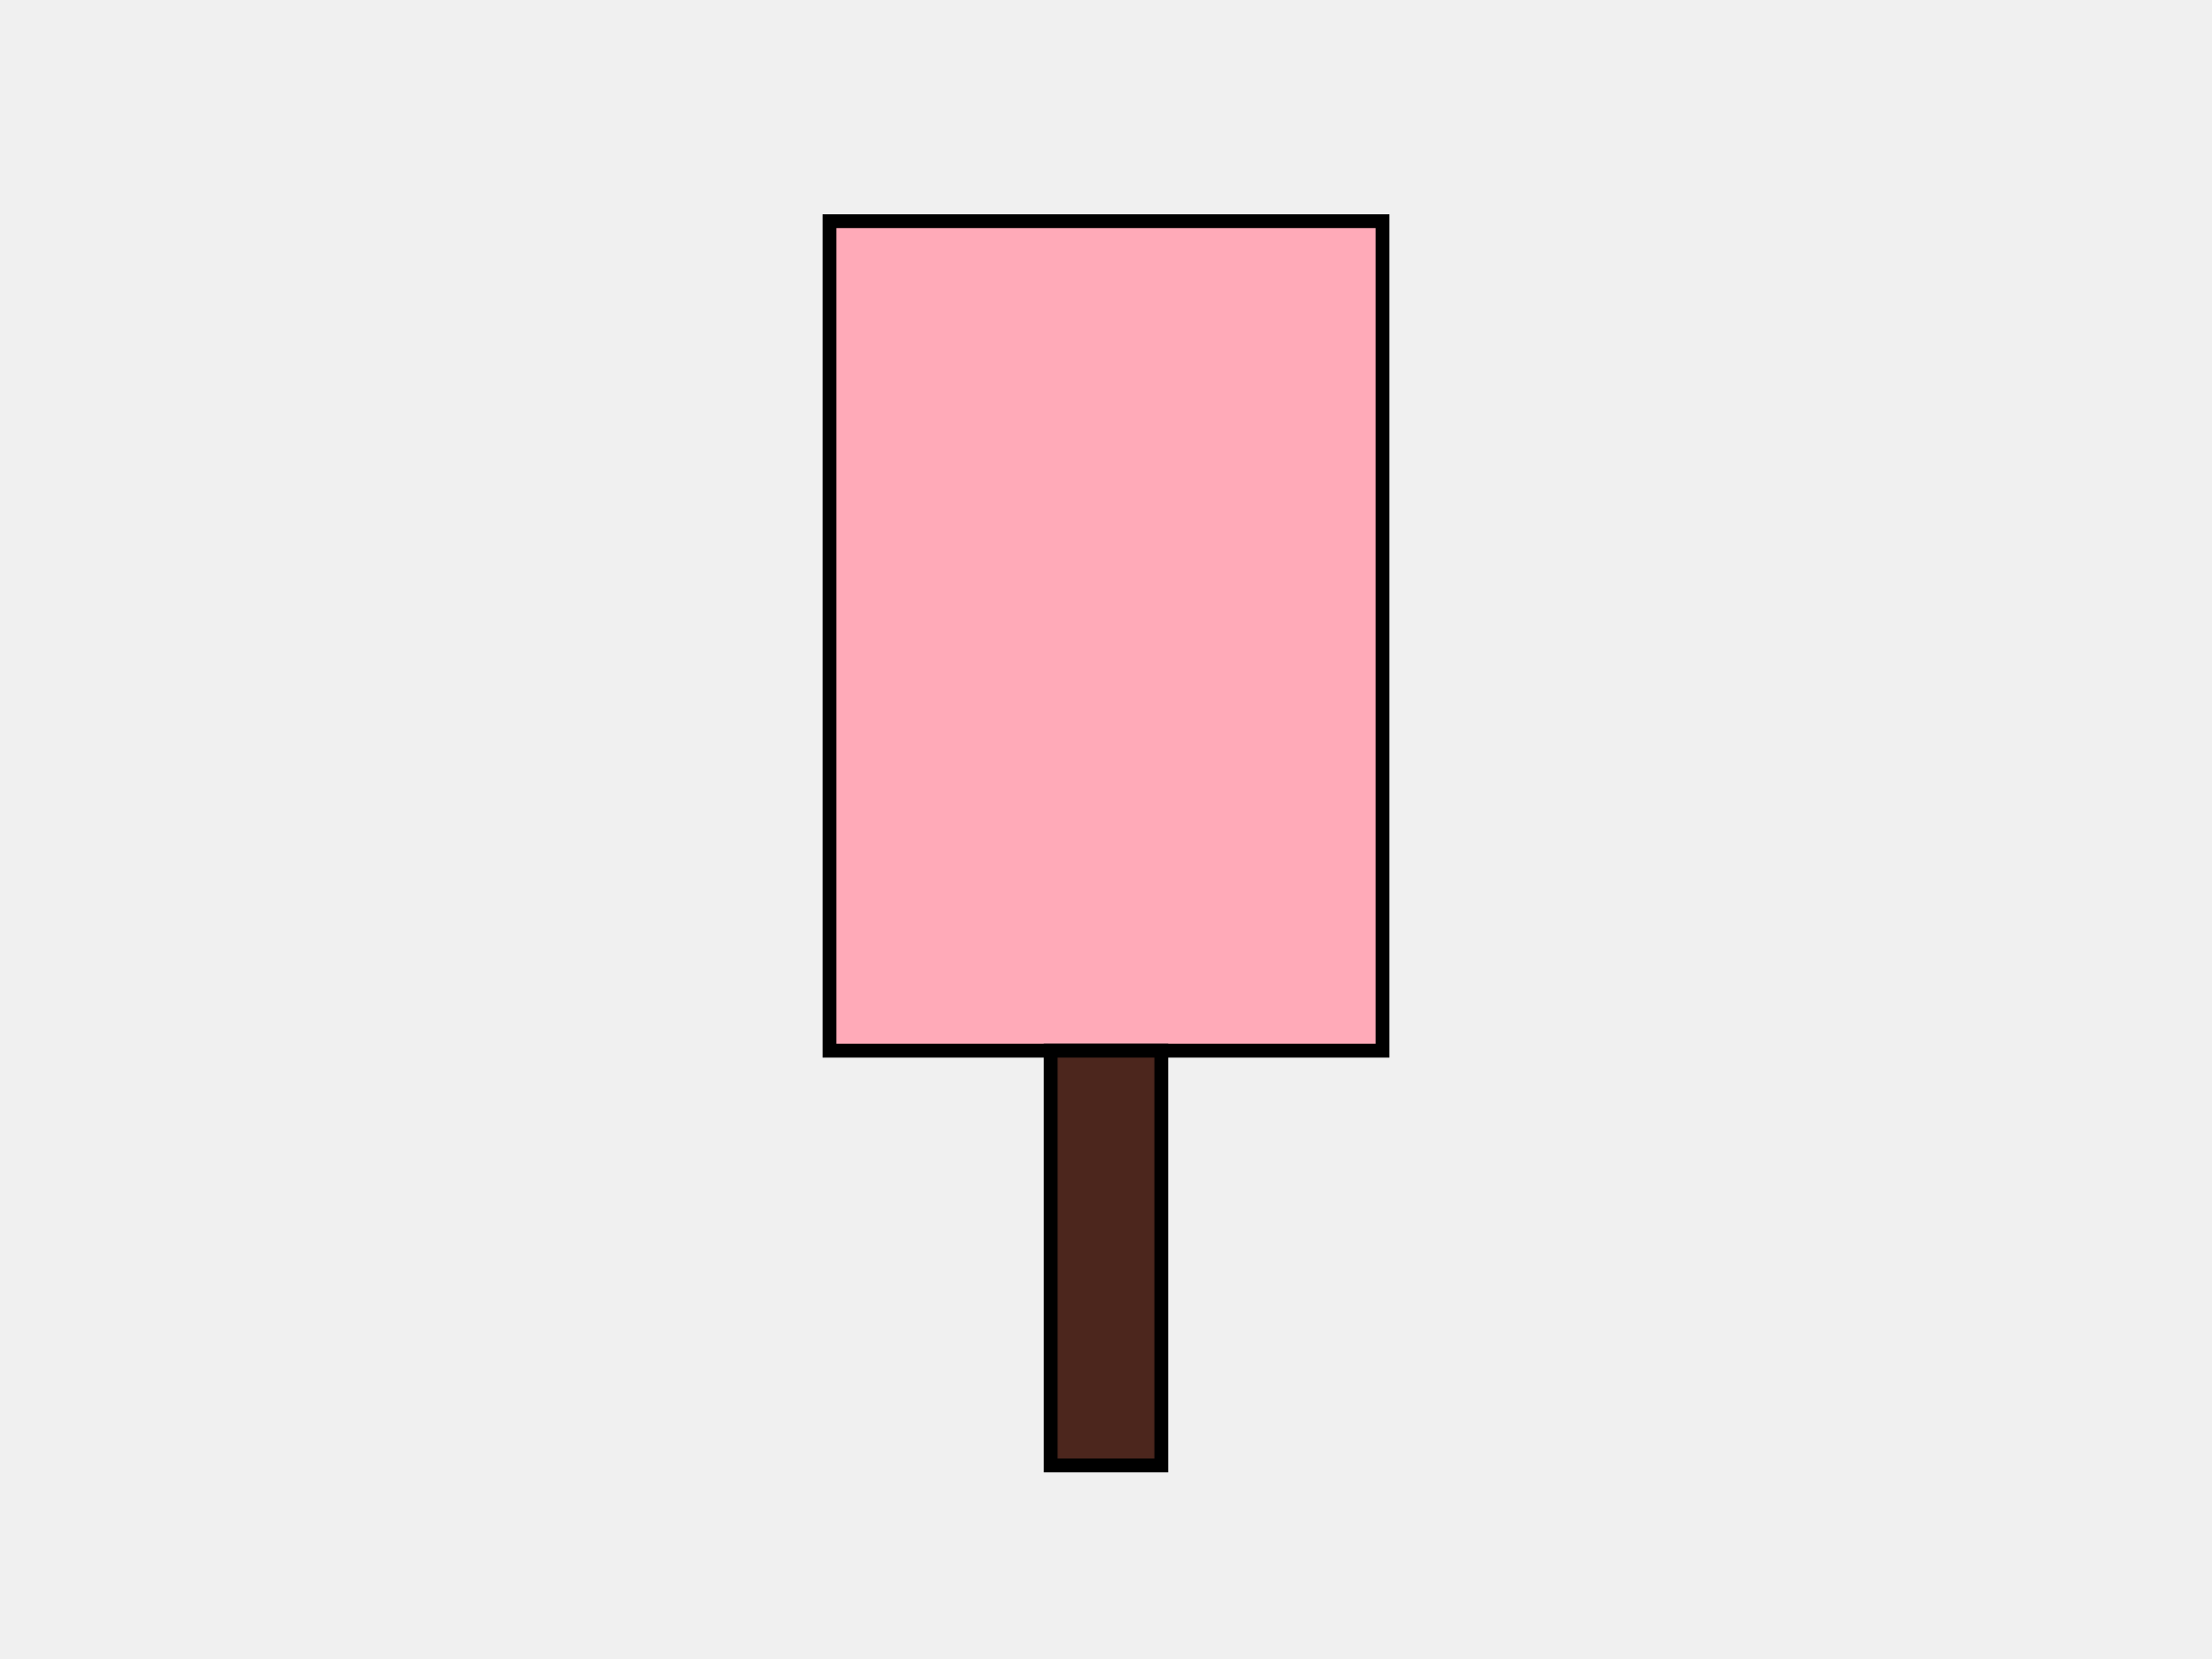
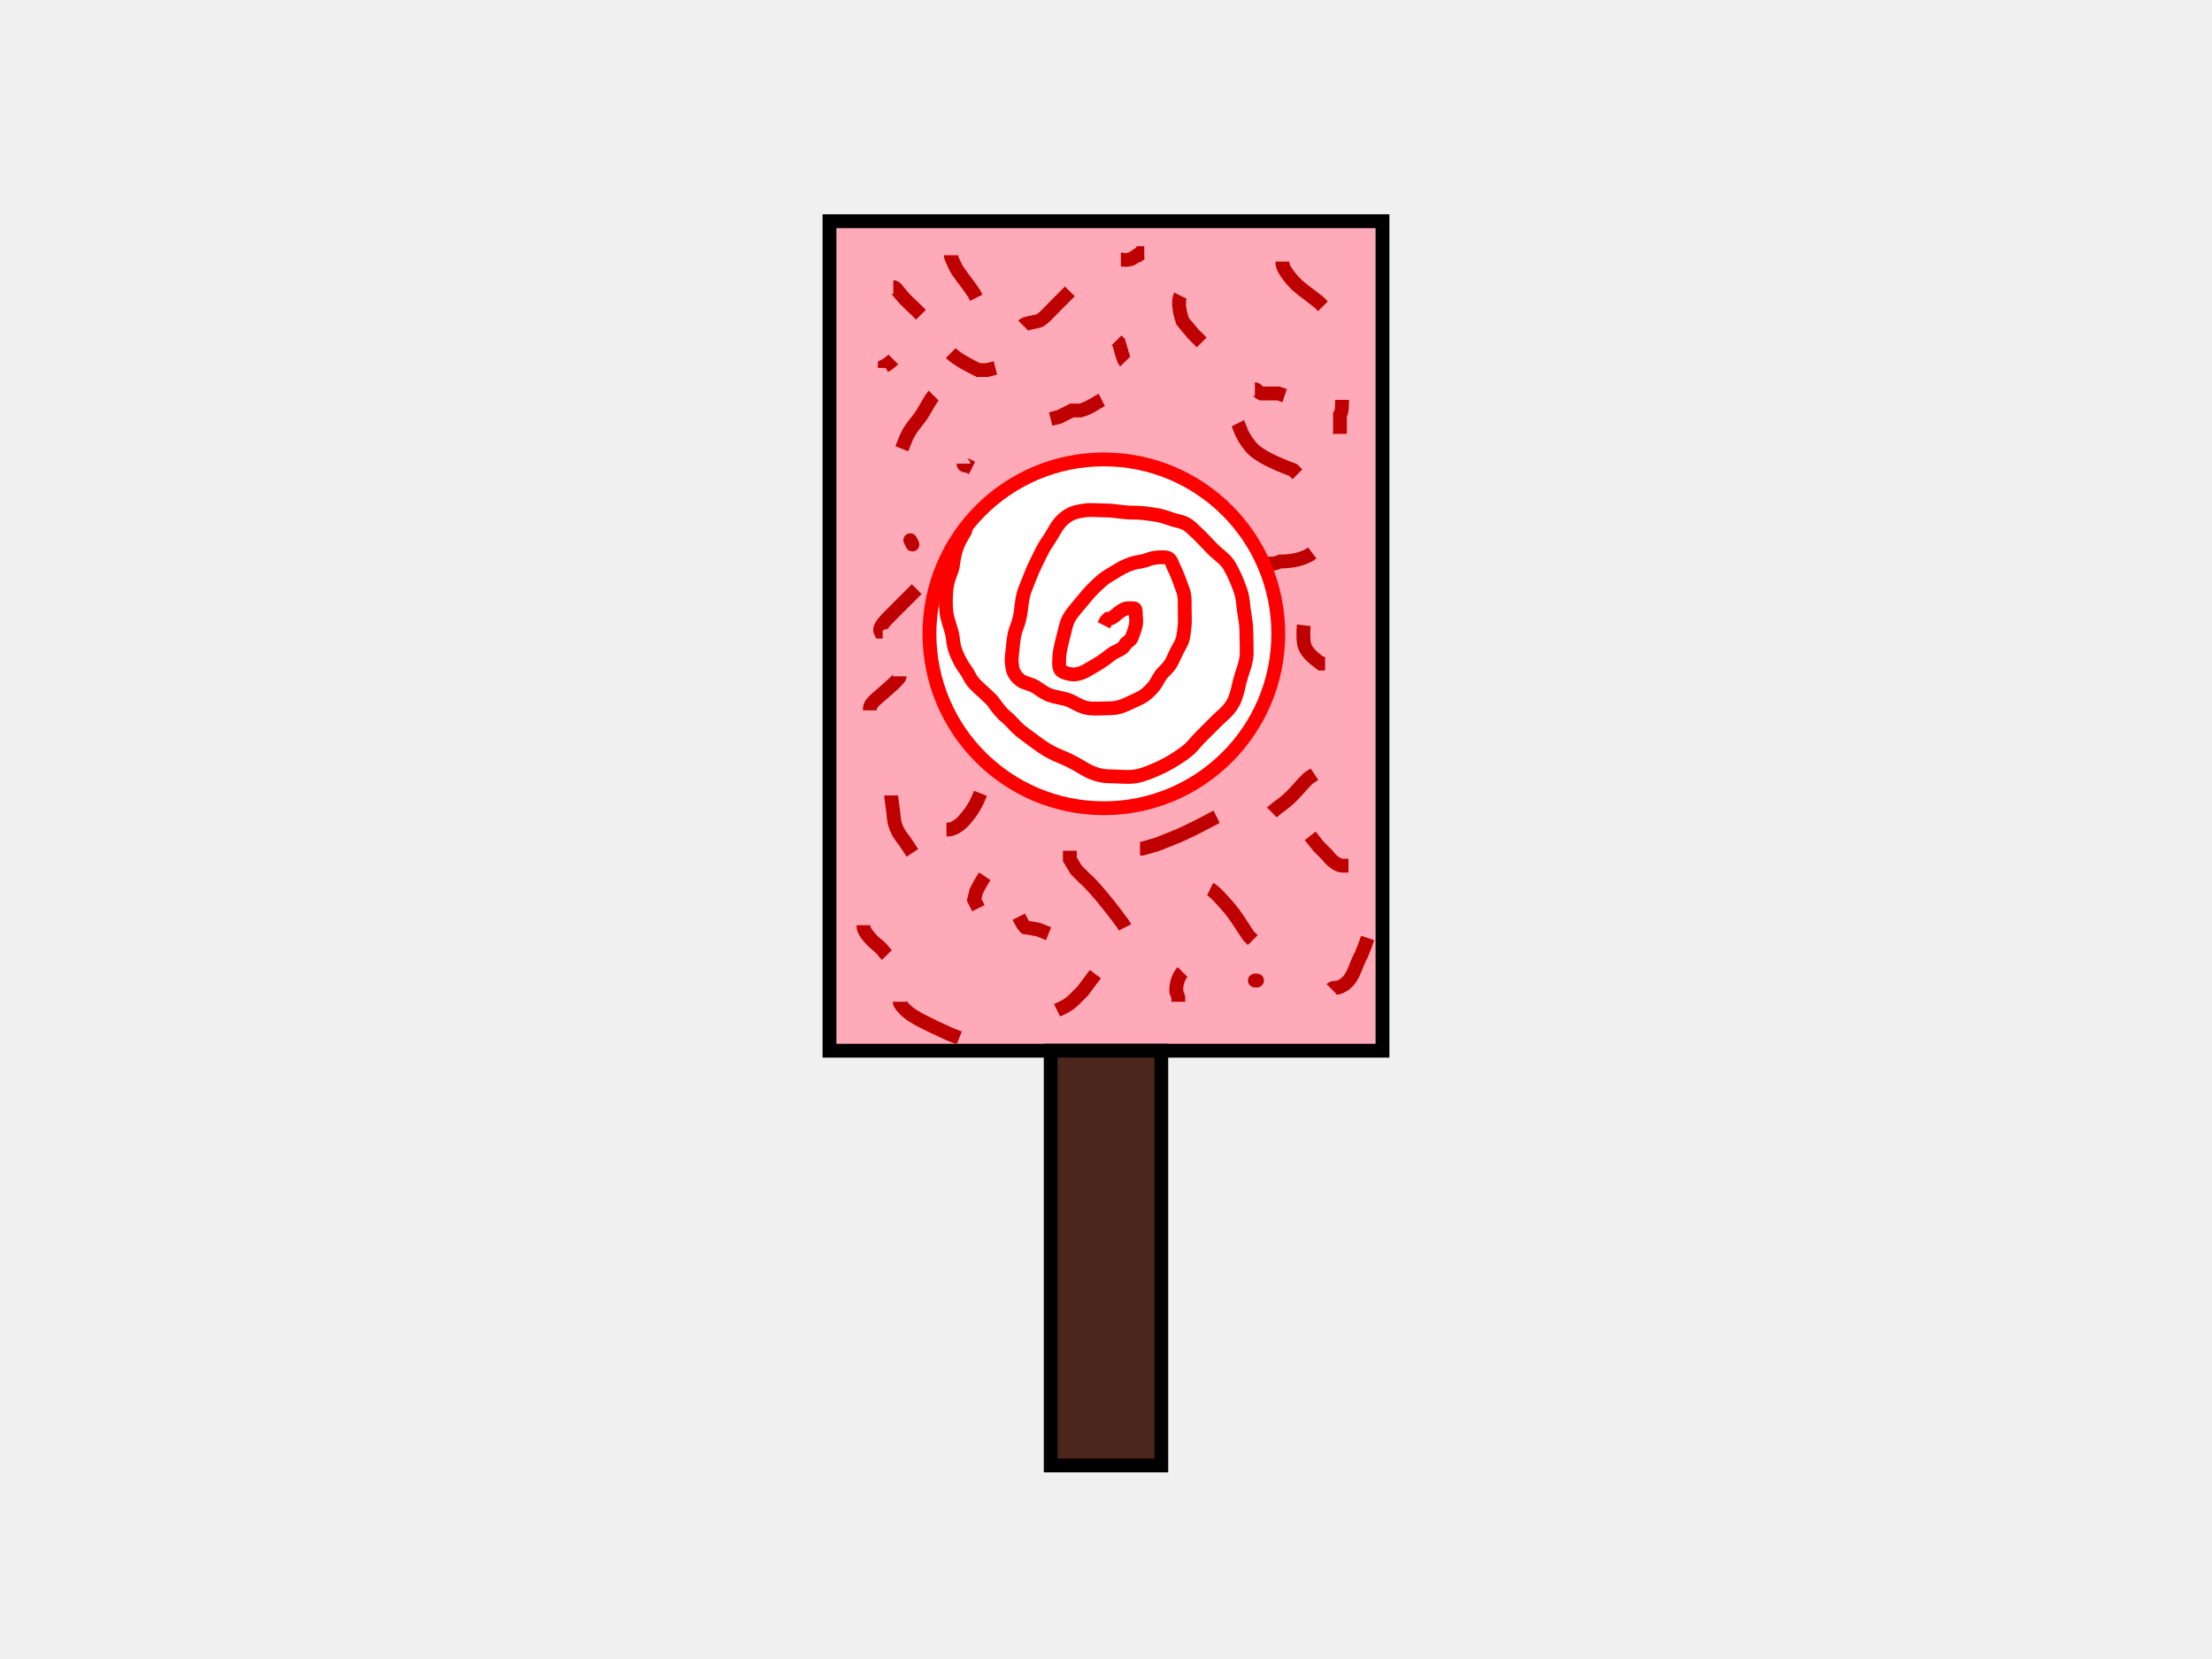
<svg xmlns="http://www.w3.org/2000/svg" width="800" height="600">
+   <svg width="800" height="600">
+     <g>
+       <rect id="svg_20" height="300" width="200" y="80" x="300" stroke-width="5" stroke="#000" fill="#FFAAB8" />
+     </g>
+   </svg>
  <svg width="800" height="600">
    <g>
      <path d="m323.074,103.844c0.769,0 1.319,0.932 3.077,3.077c1.379,1.683 3.077,3.077 5.385,5.385l1.538,1.538" id="svg_62" stroke-width="5" stroke="#bf0000" fill="none" />
      <polyline stroke-linecap="round" id="svg_84" points="329.228,195.382 329.997,196.921 329.997,196.921 " stroke-width="5" stroke="#bf0000" fill="none" />
      <path d="m322.304,287.69c0,0.769 0.382,3.006 0.769,6.154c0.282,2.29 0,5.385 3.846,10l3.077,4.615" id="svg_86" stroke-width="5" stroke="#bf0000" fill="none" />
      <path d="m368.458,331.536c0.769,1.538 1.538,3.077 2.308,3.846l4.615,0.769l3.846,1.538" id="svg_87" stroke-width="5" stroke="#bf0000" fill="none" />
      <path d="m354.612,286.92c-1.538,3.846 -2.869,6.33 -6.154,10c-2.177,2.432 -4.615,3.077 -5.385,3.077l-0.769,0" id="svg_90" stroke-width="5" stroke="#bf0000" fill="none" />
      <path d="m398.458,144.613c-1.538,0.769 -4.615,3.077 -7.692,3.846l-3.077,0l-4.615,2.308l-3.077,0.769" id="svg_93" stroke-width="5" stroke="#bf0000" fill="none" />
      <path d="m337.689,143.075c-0.769,0.769 -2.283,3.394 -3.846,6.154c-1.608,2.84 -4.615,5.385 -6.154,9.231l-1.538,3.846" id="svg_94" stroke-width="5" stroke="#bf0000" fill="none" />
      <path d="m369.997,117.69c0.769,-0.769 3.887,-1.185 5.385,-1.538c1.674,-0.395 3.846,-3.077 6.923,-6.154l3.077,-3.077l1.538,-1.538" id="svg_95" stroke-width="5" stroke="#bf0000" fill="none" />
      <path d="m426.919,106.921c-0.769,1.538 -0.769,4.615 0.769,9.231l3.846,4.615l3.077,3.077" id="svg_96" stroke-width="5" stroke="#bf0000" fill="none" />
      <path d="m447.689,153.075c0.769,1.538 1.099,4.172 4.615,8.461c2.759,3.365 9.231,6.154 15.385,8.461l1.538,1.538" id="svg_97" stroke-width="5" stroke="#bf0000" fill="none" />
      <path d="m463.842,94.614c0,0.769 -0.44,1.864 3.077,6.154c2.759,3.365 6.154,5.385 10,8.461l1.538,1.538" id="svg_100" stroke-width="5" stroke="#bf0000" fill="none" />
      <path d="m474.611,199.998c-3.077,2.308 -7.692,3.077 -11.538,3.077l-2.308,0.769l-2.308,0" id="svg_101" stroke-width="5" stroke="#bf0000" fill="none" />
      <path d="m348.458,167.69c0,0.769 0.769,0.769 1.538,0.769l1.538,0.769" id="svg_103" stroke-width="5" stroke="#bf0000" fill="none" />
      <path d="m331.535,213.075c-0.769,0.769 -5.385,5.385 -8.461,8.461c-3.077,3.077 -5.385,5.385 -4.615,6.923l0.769,0" id="svg_104" stroke-width="5" stroke="#bf0000" fill="none" />
      <path d="m325.381,244.613c0,0.769 -2.867,3.303 -6.154,6.154c-2.906,2.52 -4.615,3.846 -4.615,5.385l0,0.769" id="svg_107" stroke-width="5" stroke="#bf0000" fill="none" />
      <path d="m312.305,334.613c0,0.769 -0.212,1.71 2.308,4.615c2.138,2.465 3.846,3.077 5.385,5.385l0.769,0.769" id="svg_108" stroke-width="5" stroke="#bf0000" fill="none" />
      <path d="m356.15,316.92c0,0 -1.538,2.308 -3.077,5.385l-0.769,3.077l1.538,3.077" id="svg_109" stroke-width="5" stroke="#bf0000" fill="none" />
      <path d="m325.381,362.305c0,0.769 1.394,2.467 3.077,3.846c2.145,1.758 6.154,3.846 14.615,7.692l3.846,1.538" id="svg_110" stroke-width="5" stroke="#bf0000" fill="none" />
      <path d="m382.304,365.382c1.538,-0.769 3.846,-1.538 6.154,-3.846l3.077,-3.077l4.615,-6.154" id="svg_111" stroke-width="5" stroke="#bf0000" fill="none" />
      <path d="m406.919,335.382c-0.769,-1.538 -10.769,-14.615 -14.615,-17.692l-3.077,-3.077l-2.308,-3.846l0,-3.077" id="svg_112" stroke-width="5" stroke="#bf0000" fill="none" />
      <path d="m437.689,321.536c1.538,0.769 4.403,4.017 6.923,6.923c2.138,2.465 3.846,5.385 6.923,10l1.538,1.538" id="svg_115" stroke-width="5" stroke="#bf0000" fill="none" />
      <polyline stroke-linecap="round" id="svg_116" points="454.612,354.612 453.842,354.612 " stroke-width="5" stroke="#bf0000" fill="none" />
      <path d="m439.996,295.382c-1.538,0.769 -6.923,3.846 -13.846,6.923l-7.692,3.077l-5.385,1.538l-0.769,0" id="svg_117" stroke-width="5" stroke="#bf0000" fill="none" />
      <path d="m427.689,351.536c-0.769,0.769 -2.308,3.077 -2.308,6.923l0.769,2.308l0,1.538" id="svg_118" stroke-width="5" stroke="#bf0000" fill="none" />
      <path d="m459.996,293.844c0.769,-0.769 2.451,-2.071 3.846,-3.077c3.53,-2.544 6.154,-6.154 9.231,-9.231l2.308,-1.538" id="svg_120" stroke-width="5" stroke="#bf0000" fill="none" />
      <path d="m471.535,226.151c0,0 -0.376,3.1 0,6.154c0.388,3.148 3.077,5.385 6.154,7.692l1.538,0" id="svg_122" stroke-width="5" stroke="#bf0000" fill="none" />
      <path d="m406.919,130.767c-0.769,-0.769 -1.538,-4.615 -2.308,-6.923l-0.769,-0.769" id="svg_124" stroke-width="5" stroke="#bf0000" fill="none" />
      <path d="m343.843,92.306c0,0.769 0.88,2.257 1.538,3.846c0.931,2.247 3.846,5.385 6.923,10l0.769,1.538" id="svg_125" stroke-width="5" stroke="#bf0000" fill="none" />
      <path d="m453.842,140.767c0.769,0 0.769,0.769 2.308,1.538l3.077,0l3.077,0l2.308,0.769" id="svg_126" stroke-width="5" stroke="#bf0000" fill="none" />
      <path d="m481.535,357.689c0.769,-0.769 1.656,-0.18 3.077,-0.769c5.025,-2.082 5.385,-7.692 7.692,-11.538l1.538,-3.846l0.769,-2.308" id="svg_127" stroke-width="5" stroke="#bf0000" fill="none" />
      <path d="m487.688,313.074c-0.769,0 -1.538,0 -2.308,0c-0.769,0 -3.077,-0.769 -5.385,-3.846l-3.077,-3.077l-3.077,-3.846" id="svg_128" stroke-width="5" stroke="#bf0000" fill="none" />
      <path d="m485.381,144.613c0,1.538 0,4.615 -0.769,5.385l0,0.769l0,3.077l0,3.077" id="svg_129" stroke-width="5" stroke="#bf0000" fill="none" />
      <path d="m343.843,127.69c2.308,2.308 6.923,4.615 10,6.154l3.077,0l3.077,-0.769" id="svg_130" stroke-width="5" stroke="#bf0000" fill="none" />
      <path d="m405.381,93.844c0.769,0 1.58,0.353 3.077,0c1.674,-0.395 2.308,-1.538 3.077,-1.538l0.769,-0.769l1.538,0" id="svg_131" stroke-width="5" stroke="#bf0000" fill="none" />
      <path d="m323.074,129.998c0,0 -1.538,1.538 -3.077,2.308l0,0.769" id="svg_132" stroke-width="5" stroke="#bf0000" fill="none" />
      <g id="svg_140">
        <ellipse ry="63.077" rx="63.077" id="svg_134" cy="229.228" cx="399.227" stroke-width="5" stroke="#ff0000" fill="#ffffff" />
        <path stroke-width="5" d="m349.227,191.536c0,0.769 -1.883,2.927 -3.077,6.154c-1.1,2.975 -1.292,5.404 -1.538,6.923c-0.39,2.401 -1.921,4.558 -2.308,8.461c-0.227,2.296 -0.376,5.408 0,8.461c0.388,3.148 1.92,6.083 2.308,9.231c0.188,1.527 0.255,3.253 1.538,6.154c1.122,2.536 2.071,3.989 3.077,5.385c1.272,1.765 1.302,2.451 2.308,3.846c1.272,1.765 3.846,3.846 4.615,4.615c1.538,1.538 2.441,2.194 3.077,3.077c1.006,1.395 2.47,3.626 4.615,5.385c1.683,1.379 3.077,3.077 3.846,3.846c1.538,1.538 3.846,3.077 6.923,5.385c3.077,2.308 5.445,3.684 7.692,4.615c3.178,1.316 5.959,2.593 9.231,4.615c2.926,1.809 6.154,3.077 10,3.077c3.077,0 6.194,0.493 9.231,0c2.401,-0.39 4.676,-1.377 6.923,-2.308c3.178,-1.316 6.583,-3.137 10.769,-6.154c2.648,-1.908 3.846,-3.846 5.385,-5.385c1.538,-1.538 3.846,-3.846 6.154,-6.154c2.308,-2.308 4.369,-3.516 6.154,-6.923c1.129,-2.155 1.538,-4.615 2.308,-7.692c0.769,-3.077 1.92,-5.314 2.308,-8.461c0.282,-2.29 0,-5.385 0,-9.231c0,-2.308 -0.38,-4.522 -0.769,-6.923c-0.493,-3.037 -0.345,-5.235 -1.538,-8.461c-1.1,-2.975 -2.119,-5.486 -3.846,-8.461c-1.392,-2.399 -3.846,-3.846 -6.154,-6.154c-1.538,-1.538 -4.022,-4.407 -7.692,-7.692c-1.621,-1.451 -3.118,-1.954 -4.615,-2.308c-3.348,-0.79 -5.314,-1.92 -8.462,-2.308c-1.527,-0.188 -3.846,-0.769 -8.461,-0.769c-3.077,0 -6.154,-0.769 -9.231,-0.769c-3.077,0 -5.414,-0.37 -7.692,0c-2.401,0.39 -4.787,0.557 -7.692,3.077c-2.465,2.138 -3.783,5.428 -5.385,7.692c-2.221,3.14 -3.077,5.385 -4.615,8.461c-1.538,3.077 -2.53,6.052 -3.846,9.231c-0.931,2.247 -1.151,4.544 -1.538,7.692c-0.282,2.29 -0.88,4.565 -1.538,6.154c-0.931,2.247 -1.152,4.558 -1.538,8.461c-0.227,2.296 -0.493,3.117 0,6.154c0.39,2.401 2.194,3.979 3.077,4.615c1.395,1.006 3.315,1.029 5.385,2.308c1.851,1.144 3.077,2.308 5.385,3.077c2.308,0.769 3.846,0.769 6.154,1.538c2.308,0.769 4.544,2.689 7.692,3.077c2.29,0.282 5.385,0 7.692,0c2.308,0 4.615,-0.769 6.154,-1.538c1.538,-0.769 4.758,-2.071 6.154,-3.077c1.765,-1.272 3.21,-2.964 3.846,-3.846c1.006,-1.395 1.538,-3.077 3.077,-4.615c1.538,-1.538 2.308,-2.308 3.077,-3.846c0.769,-1.538 1.685,-3.755 3.077,-6.154c0.863,-1.488 1.152,-3.02 1.538,-6.923c0.152,-1.531 0,-3.846 0,-6.154c0,-2.308 0.162,-4.676 -0.769,-6.923c-0.658,-1.589 -1.538,-4.615 -3.077,-7.692c-0.769,-1.538 -0.769,-2.308 -1.538,-3.077c-0.769,-0.769 -1.538,-0.769 -3.077,-0.769c-0.769,0 -3.026,0.111 -4.615,0.769c-2.247,0.931 -3.846,0.769 -6.154,1.538c-2.308,0.769 -4.085,1.798 -6.154,3.077c-1.851,1.144 -3.326,1.939 -4.615,3.077c-2.079,1.836 -4.005,3.702 -5.385,5.385c-1.758,2.145 -3.156,3.774 -3.846,4.615c-1.758,2.145 -3.056,3.575 -3.846,6.923c-0.53,2.246 -1.185,4.657 -1.538,6.154c-0.395,1.674 -0.769,3.846 -0.769,5.385c0,1.538 -0.472,3.783 1.538,4.615c1.421,0.589 3.097,1.016 4.615,0.769c2.401,-0.39 3.897,-1.444 5.385,-2.308c2.399,-1.392 4.399,-2.546 6.923,-4.615c2.145,-1.758 4.552,-1.836 5.385,-3.846c0.294,-0.711 1.891,-1.303 2.308,-2.308c0.589,-1.421 1.143,-2.941 1.538,-4.615c0.353,-1.497 0,-3.077 0,-3.846c0,-1.538 0,-2.308 -0.769,-2.308c-0.769,0 -1.538,0 -2.308,0c-0.769,0 -1.682,0.533 -3.077,1.538c-0.883,0.636 -2.308,2.308 -3.846,2.308l-0.769,0.769l-0.769,1.538" id="svg_138" stroke="#ff0000" fill="none" />
      </g>
    </g>
  </svg>
  <svg width="800" height="600">
    <g>
-       <rect id="svg_20" height="300" width="200" y="80" x="300" stroke-width="5" stroke="#000" fill="#FFAAB8" />
-     </g>
-   </svg>
-   <svg width="800" height="600">
-     <g>
      <rect stroke-width="5" stroke="#000" id="svg_2" height="150" width="40" y="380" x="380" fill="#4C261D" />
    </g>
  </svg>
</svg>
